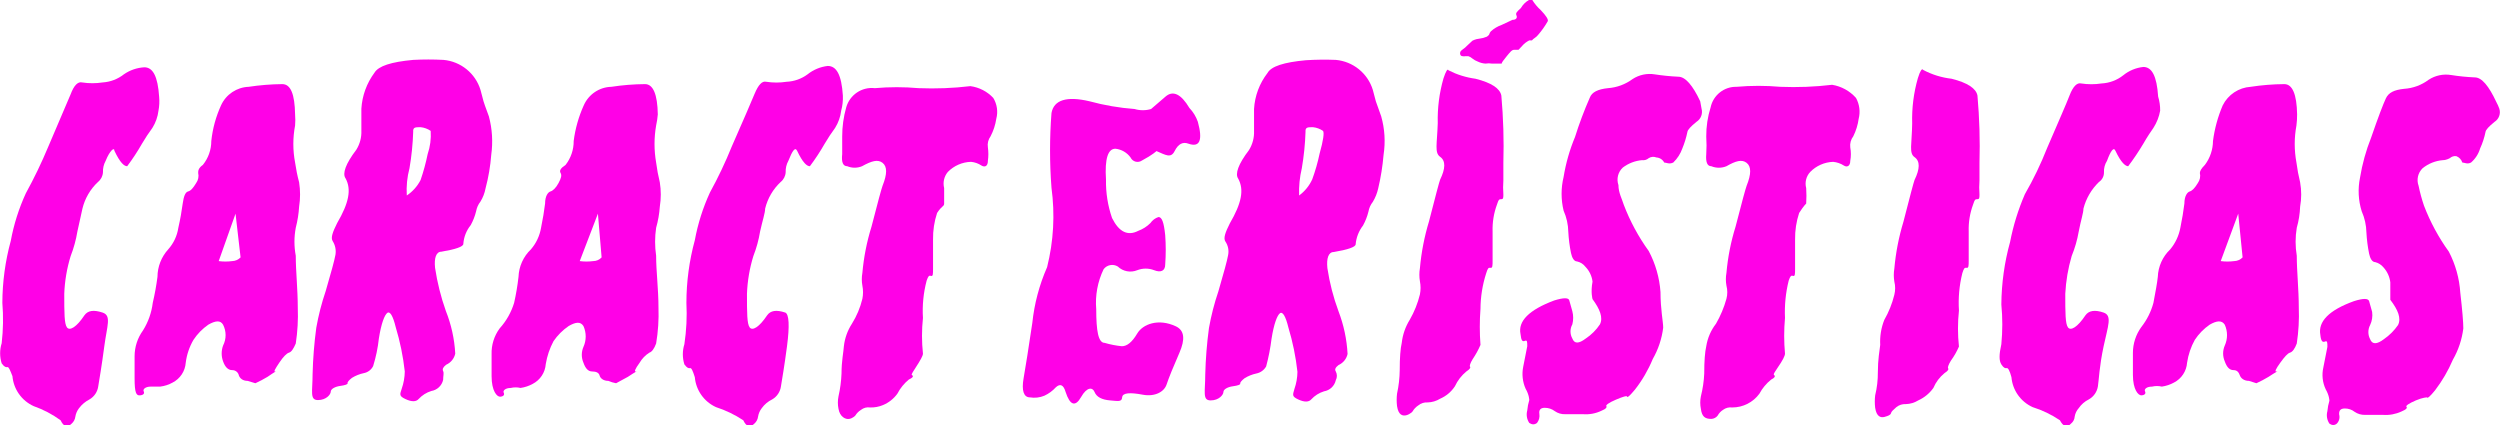
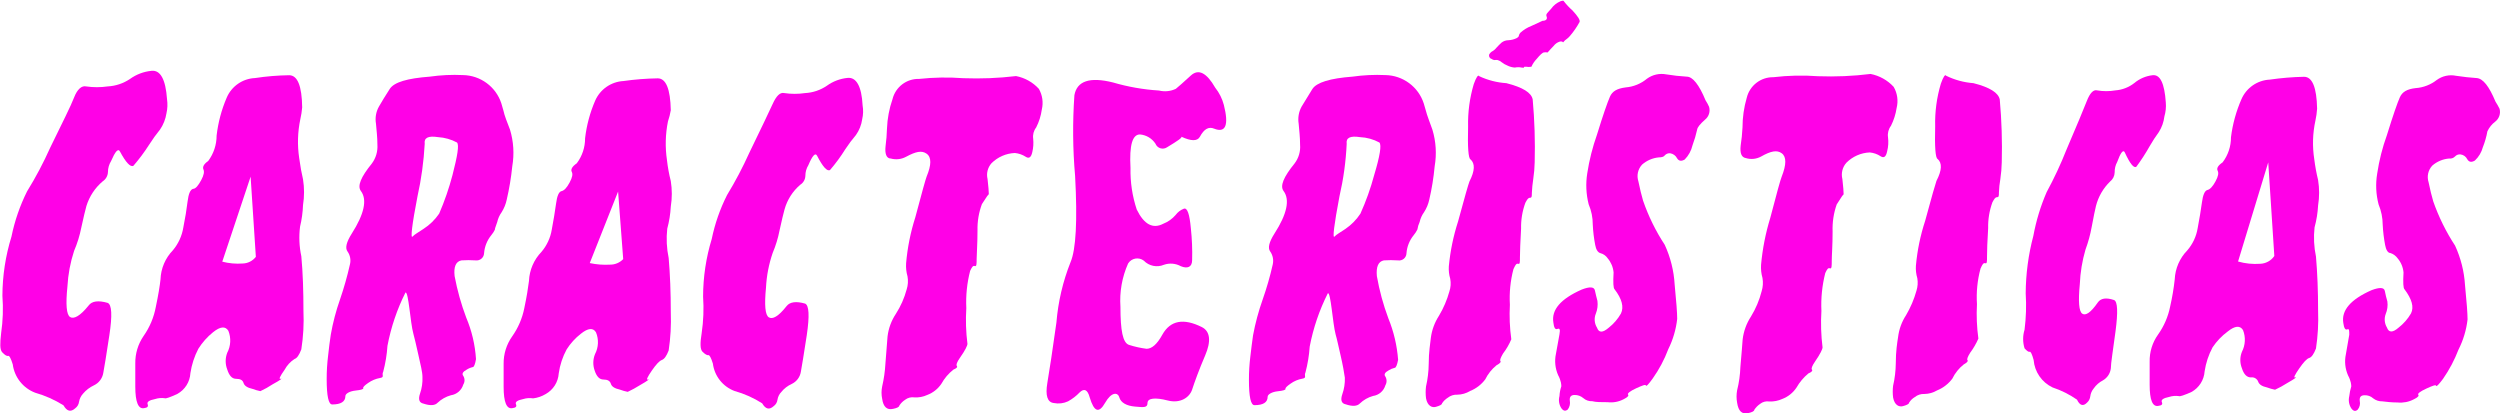
- <svg xmlns="http://www.w3.org/2000/svg" viewBox="0 0 74.3 12.63">
+ <svg xmlns="http://www.w3.org/2000/svg" viewBox="0 0 176.47 29.15">
  <defs>
    <style>.cls-1{fill:#ff00e7;}</style>
  </defs>
  <g id="Layer_2" data-name="Layer 2">
    <g id="Layer_1-2" data-name="Layer 1">
-       <path class="cls-1" d="M4.71,3.29a1.25,1.25,0,0,1-.18.51,5.47,5.47,0,0,0-.31.47,6.39,6.39,0,0,1-.44.67c-.09,0-.21-.1-.38-.46,0-.12-.14,0-.26.3a.65.65,0,0,0-.08.34.4.4,0,0,1-.15.29,1.6,1.6,0,0,0-.46.79l-.15.68a3.61,3.61,0,0,1-.2.73,4.36,4.36,0,0,0-.19,1.12c0,.57,0,.89.08,1s.28,0,.52-.36c.1-.14.27-.17.54-.08s.13.39.05,1-.15,1-.18,1.19a.53.53,0,0,1-.26.39.91.91,0,0,0-.31.26.55.55,0,0,0-.11.25.33.33,0,0,1-.11.21c-.13.13-.24.09-.33-.1A3.11,3.11,0,0,0,1,12.07a1.08,1.08,0,0,1-.63-.89C.3,11,.26,10.9.22,10.91s-.09,0-.17-.11a1,1,0,0,1,0-.6A6.15,6.15,0,0,0,.07,9,7.09,7.09,0,0,1,.32,7.16,6,6,0,0,1,.77,5.74a14.2,14.2,0,0,0,.66-1.37L2.1,2.8c.1-.27.22-.38.34-.35a2,2,0,0,0,.61,0,1.13,1.13,0,0,0,.63-.24A1.18,1.18,0,0,1,4.29,2c.25,0,.4.26.44.88A1.47,1.47,0,0,1,4.71,3.29Z" />
-       <path class="cls-1" d="M8.77,3.73a2.94,2.94,0,0,0,0,1.1,5.06,5.06,0,0,0,.12.59,2.34,2.34,0,0,1,0,.72,3.33,3.33,0,0,1-.1.63,2.23,2.23,0,0,0,0,.83c0,.46.06,1,.06,1.54a5.61,5.61,0,0,1-.06,1.07c-.07.16-.13.25-.2.27s-.17.12-.29.3-.18.28-.12.26,0,0-.23.16a3.53,3.53,0,0,1-.36.19l-.23-.07c-.15,0-.23-.08-.26-.16A.2.2,0,0,0,6.9,11c-.12,0-.21-.09-.27-.26a.68.68,0,0,1,0-.47.68.68,0,0,0,0-.62c-.08-.14-.23-.12-.44,0a1.66,1.66,0,0,0-.44.45,1.79,1.79,0,0,0-.23.68.72.72,0,0,1-.39.59,1,1,0,0,1-.37.12s-.12,0-.28,0-.24.08-.21.14,0,.11-.11.12S4,11.68,4,11.24c0-.16,0-.37,0-.65a1.31,1.31,0,0,1,.25-.77A2,2,0,0,0,4.54,9a7.74,7.74,0,0,0,.14-.77A1.23,1.23,0,0,1,5,7.41a1.23,1.23,0,0,0,.3-.64c.06-.26.1-.5.13-.72s.08-.34.16-.36.15-.1.24-.25a.37.37,0,0,0,.06-.3c0-.06,0-.14.14-.24a1.13,1.13,0,0,0,.25-.71,3.4,3.4,0,0,1,.29-1.06.94.94,0,0,1,.82-.55,7.14,7.14,0,0,1,1-.08c.25,0,.37.3.38.9A2,2,0,0,1,8.77,3.73ZM7,6.35,6.5,7.76a1.53,1.53,0,0,0,.4,0,.36.36,0,0,0,.25-.11Z" />
-       <path class="cls-1" d="M13.18,1.78a1.27,1.27,0,0,1,1.1.89l.09.34s.06.19.16.45A2.88,2.88,0,0,1,14.6,4.6a5.53,5.53,0,0,1-.17,1,1.15,1.15,0,0,1-.15.39.65.65,0,0,0-.13.29,1.69,1.69,0,0,1-.16.41,1,1,0,0,0-.22.56c0,.08-.23.16-.65.23-.16,0-.22.19-.19.48a6.94,6.94,0,0,0,.32,1.28,4,4,0,0,1,.28,1.27.47.47,0,0,1-.27.33c-.09.07-.12.13-.09.19s0,.14,0,.26a.43.43,0,0,1-.35.33.86.86,0,0,0-.38.24c-.07.08-.2.09-.39,0s-.17-.13-.11-.31a1.61,1.61,0,0,0,.09-.51,7.36,7.36,0,0,0-.27-1.32c-.08-.33-.17-.48-.25-.42s-.18.31-.25.76a4.31,4.31,0,0,1-.17.82.39.39,0,0,1-.28.21,1.11,1.11,0,0,0-.35.14c-.09.07-.14.13-.13.16s-.07.06-.22.08-.28.09-.28.17-.13.25-.38.25-.16-.25-.16-.77a12.75,12.75,0,0,1,.11-1.38,7.39,7.39,0,0,1,.28-1.09c.16-.55.26-.91.29-1.08a.58.58,0,0,0-.08-.4c-.07-.1,0-.28.13-.54.35-.6.43-1,.25-1.33-.1-.14,0-.43.32-.85a1,1,0,0,0,.15-.57c0-.24,0-.45,0-.65a2,2,0,0,1,.39-1.07c.12-.2.5-.32,1.15-.38A8.54,8.54,0,0,1,13.18,1.78ZM12.8,3.89a.64.64,0,0,0-.3-.11c-.16,0-.23,0-.22.14A7.89,7.89,0,0,1,12.17,5a2.53,2.53,0,0,0-.08.81,1.23,1.23,0,0,0,.41-.46,6.13,6.13,0,0,0,.21-.77A1.77,1.77,0,0,0,12.8,3.89Z" />
-       <path class="cls-1" d="M19.5,3.73a3.21,3.21,0,0,0,0,1.1,5.27,5.27,0,0,0,.11.59,2.28,2.28,0,0,1,0,.72,3.06,3.06,0,0,1-.11.63,2.85,2.85,0,0,0,0,.83c0,.46.07,1,.07,1.54a5.3,5.3,0,0,1-.07,1.07c-.06.16-.13.25-.2.27a.88.88,0,0,0-.29.3c-.14.19-.17.28-.11.26s0,0-.24.16l-.35.19a1.05,1.05,0,0,1-.23-.07c-.15,0-.24-.08-.26-.16s-.1-.12-.22-.12-.2-.09-.26-.26a.59.59,0,0,1,0-.47.75.75,0,0,0,0-.62c-.09-.14-.23-.12-.44,0a1.72,1.72,0,0,0-.45.45,2.22,2.22,0,0,0-.23.68.72.72,0,0,1-.39.59,1.07,1.07,0,0,1-.36.12.62.62,0,0,0-.29,0c-.16,0-.24.08-.21.14s0,.11-.1.12-.26-.17-.26-.61v-.65a1.23,1.23,0,0,1,.24-.77A2,2,0,0,0,15.28,9a7.23,7.23,0,0,0,.13-.77,1.19,1.19,0,0,1,.37-.82,1.32,1.32,0,0,0,.3-.64q.08-.39.12-.72c0-.23.09-.34.16-.36s.16-.1.24-.25.1-.23.06-.3,0-.14.15-.24a1.14,1.14,0,0,0,.24-.71,3.7,3.7,0,0,1,.3-1.06.92.92,0,0,1,.82-.55,6.93,6.93,0,0,1,1-.08c.24,0,.37.3.38.9A2.4,2.4,0,0,1,19.5,3.73ZM17.77,6.35l-.54,1.41a1.55,1.55,0,0,0,.4,0,.34.34,0,0,0,.25-.11Z" />
-       <path class="cls-1" d="M25,3.29a1.25,1.25,0,0,1-.18.51,5.47,5.47,0,0,0-.31.47,6.39,6.39,0,0,1-.44.67c-.09,0-.21-.1-.38-.46-.06-.12-.14,0-.26.3a.65.65,0,0,0-.08.34.4.4,0,0,1-.15.29,1.6,1.6,0,0,0-.46.79c0,.13-.08.36-.15.68a3.61,3.61,0,0,1-.2.73,4.36,4.36,0,0,0-.19,1.12c0,.57,0,.89.08,1s.28,0,.52-.36c.1-.14.27-.17.54-.08.11.05.13.39.05,1s-.15,1-.18,1.19a.53.53,0,0,1-.26.39.82.82,0,0,0-.31.26.55.55,0,0,0-.11.25.33.33,0,0,1-.11.21c-.13.13-.24.09-.33-.1a3.33,3.33,0,0,0-.81-.39,1.08,1.08,0,0,1-.63-.89c-.06-.19-.1-.28-.14-.27s-.09,0-.17-.11a1,1,0,0,1,0-.6A6.15,6.15,0,0,0,20.4,9a7.09,7.09,0,0,1,.25-1.86,6,6,0,0,1,.45-1.42,12.83,12.83,0,0,0,.65-1.37c.35-.79.57-1.31.68-1.57s.22-.38.34-.35a2,2,0,0,0,.61,0A1.13,1.13,0,0,0,24,2.21a1.18,1.18,0,0,1,.6-.25c.26,0,.41.26.45.88A1.47,1.47,0,0,1,25,3.29Z" />
-       <path class="cls-1" d="M29.52,2.91a.8.8,0,0,1,.09.62,1.65,1.65,0,0,1-.17.52.44.44,0,0,0-.08.33,1.43,1.43,0,0,1,0,.4c0,.16-.09.2-.19.14a.68.68,0,0,0-.31-.11,1,1,0,0,0-.69.3.54.54,0,0,0-.11.48c0,.22,0,.37,0,.46s-.07.06-.21.28a2.4,2.4,0,0,0-.12.79c0,.42,0,.7,0,.86s0,.24-.06.22-.08,0-.13.14a3.51,3.51,0,0,0-.11,1.11,5,5,0,0,0,0,1.06c0,.06-.07.19-.22.42s-.12.2-.09.23,0,.07-.11.12a1.35,1.35,0,0,0-.34.42,1,1,0,0,1-.43.34.92.92,0,0,1-.38.07.35.35,0,0,0-.27.07.52.52,0,0,0-.17.17s-.07.08-.18.1-.28-.06-.32-.3a.94.94,0,0,1,0-.37,3.72,3.72,0,0,0,.09-.68c0-.37.06-.64.07-.81a1.55,1.55,0,0,1,.24-.67,2.5,2.5,0,0,0,.31-.74,1,1,0,0,0,0-.39,1.06,1.06,0,0,1,0-.38,6.55,6.55,0,0,1,.27-1.37c.19-.74.3-1.14.33-1.22.14-.35.14-.57,0-.68s-.32-.06-.61.1a.57.57,0,0,1-.44,0q-.19,0-.15-.36c0-.22,0-.4,0-.52a3.15,3.15,0,0,1,.12-.87A.79.79,0,0,1,26,2.62a7.4,7.4,0,0,1,1.3,0,9.68,9.68,0,0,0,1.54-.06A1.14,1.14,0,0,1,29.52,2.91Z" />
-       <path class="cls-1" d="M35.6,3.62c.15.55.06.77-.28.65-.16-.06-.3,0-.41.22s-.26.12-.54,0c0,0-.11.11-.43.28a.23.23,0,0,1-.34-.09.64.64,0,0,0-.45-.26c-.22,0-.32.29-.28.92a3.31,3.31,0,0,0,.18,1.14c.21.42.47.54.78.38a1,1,0,0,0,.36-.23.47.47,0,0,1,.24-.18c.1,0,.16.15.2.54a6,6,0,0,1,0,.87c0,.19-.13.25-.33.17a.69.69,0,0,0-.5,0,.54.54,0,0,1-.58-.11A.32.32,0,0,0,32.8,8a2.29,2.29,0,0,0-.22,1.19c0,.64.06,1,.25,1a2.85,2.85,0,0,0,.51.1c.15,0,.3-.11.46-.38s.62-.46,1.15-.21c.25.12.28.38.1.79s-.31.73-.38.94-.34.37-.71.3-.6-.06-.61.08-.12.11-.36.09-.4-.1-.46-.25-.23-.15-.4.15-.33.25-.46-.15c-.06-.21-.16-.26-.29-.14a1.07,1.07,0,0,1-.34.25.78.78,0,0,1-.43.05c-.19,0-.25-.21-.19-.56s.15-.9.26-1.65a5.57,5.57,0,0,1,.44-1.66,6.25,6.25,0,0,0,.13-2.36,14.53,14.53,0,0,1,0-2.22c.07-.39.45-.51,1.13-.35a7.11,7.11,0,0,0,1.34.23.86.86,0,0,0,.49,0l.43-.37c.22-.19.46-.08.71.34A1.14,1.14,0,0,1,35.6,3.62Z" />
-       <path class="cls-1" d="M39.7,1.78a1.27,1.27,0,0,1,1.1.89l.09.34s.07.19.16.45a2.7,2.7,0,0,1,.07,1.14,6.85,6.85,0,0,1-.16,1A1.32,1.32,0,0,1,40.8,6a.65.65,0,0,0-.13.29,1.69,1.69,0,0,1-.16.41,1.07,1.07,0,0,0-.22.56c0,.08-.23.16-.65.23-.16,0-.22.19-.19.48a6.48,6.48,0,0,0,.33,1.28,4.16,4.16,0,0,1,.27,1.27.47.47,0,0,1-.27.33c-.09.07-.12.13-.08.19a.28.28,0,0,1,0,.26.43.43,0,0,1-.35.33.86.86,0,0,0-.38.24c-.07.08-.2.09-.39,0s-.16-.13-.11-.31a1.61,1.61,0,0,0,.09-.51,7.36,7.36,0,0,0-.27-1.32c-.08-.33-.17-.48-.25-.42s-.18.31-.25.76a5.93,5.93,0,0,1-.16.82.43.43,0,0,1-.29.21,1.11,1.11,0,0,0-.35.14c-.09.07-.14.13-.13.16s-.07.06-.22.08-.28.09-.28.17-.13.25-.38.25-.16-.25-.16-.77a12.75,12.75,0,0,1,.11-1.38,7.39,7.39,0,0,1,.28-1.09c.16-.55.26-.91.29-1.08a.53.53,0,0,0-.08-.4c-.07-.1,0-.28.13-.54.35-.6.43-1,.25-1.33-.1-.14,0-.43.32-.85a1,1,0,0,0,.15-.57c0-.24,0-.45,0-.65a1.93,1.93,0,0,1,.4-1.07c.11-.2.49-.32,1.14-.38A8.54,8.54,0,0,1,39.7,1.78Zm-.38,2.11a.64.64,0,0,0-.3-.11c-.16,0-.23,0-.22.14A7.89,7.89,0,0,1,38.69,5a3,3,0,0,0-.08.81A1.23,1.23,0,0,0,39,5.33a5.61,5.61,0,0,0,.22-.77C39.33,4.17,39.36,3.94,39.32,3.89Z" />
-       <path class="cls-1" d="M43.85,2.34c.48.12.73.29.77.5a17,17,0,0,1,.06,2c0,.15,0,.32,0,.52a2.82,2.82,0,0,0,0,.42c0,.09,0,.14-.06.14s-.08,0-.13.16a2.11,2.11,0,0,0-.13.8c0,.42,0,.71,0,.86s0,.23-.06.22-.08,0-.13.16A3.51,3.51,0,0,0,44,9.18a7,7,0,0,0,0,1.07,2.45,2.45,0,0,1-.23.42c-.08.13-.1.21-.08.23s0,.07-.11.14a1.25,1.25,0,0,0-.34.44,1,1,0,0,1-.44.37.74.74,0,0,1-.37.11.39.39,0,0,0-.28.09.52.52,0,0,0-.17.18s-.07.08-.18.11-.24,0-.28-.27a1.54,1.54,0,0,1,0-.37A3.48,3.48,0,0,0,41.6,11q0-.55.06-.81a1.65,1.65,0,0,1,.24-.69,2.89,2.89,0,0,0,.3-.75,1,1,0,0,0,0-.39,1.17,1.17,0,0,1,0-.39,6.88,6.88,0,0,1,.27-1.39c.19-.74.3-1.16.33-1.24.16-.33.17-.56,0-.68s-.09-.37-.07-1a4.42,4.42,0,0,1,.17-1.33q.11-.33.15-.24A2.49,2.49,0,0,0,43.85,2.34Z" />
-       <path class="cls-1" d="M50.57,3.23a.35.35,0,0,1-.15.39q-.26.21-.27.3a2.76,2.76,0,0,1-.15.49,1.08,1.08,0,0,1-.27.42c-.12.06-.21,0-.27,0a.28.28,0,0,0-.23-.15A.25.25,0,0,0,49,4.7a.25.25,0,0,1-.2.06,1.1,1.1,0,0,0-.57.22.49.49,0,0,0-.13.52c0,.23.11.42.16.59A6,6,0,0,0,49,7.46a3.06,3.06,0,0,1,.35,1.22c0,.52.08.88.08,1.06a2.49,2.49,0,0,1-.31.93,3.87,3.87,0,0,1-.53.91c-.15.18-.23.25-.23.21s-.13,0-.34.09-.3.16-.28.19,0,.08-.15.14a1.07,1.07,0,0,1-.54.1l-.53,0a.5.5,0,0,1-.31-.09.49.49,0,0,0-.3-.1c-.12,0-.18.06-.16.18a.35.35,0,0,1-.07.27c-.08.06-.15.05-.23,0a.45.45,0,0,1-.06-.37,1.49,1.49,0,0,1,.06-.31s0-.15-.11-.34a1.08,1.08,0,0,1-.07-.65l.12-.61c0-.13,0-.19-.07-.16s-.11,0-.13-.2q-.12-.58,1-1,.42-.13.45,0l.09.32a.78.78,0,0,1,0,.39.43.43,0,0,0,0,.42c.06.16.19.16.4,0a1.5,1.5,0,0,0,.42-.42c.1-.2,0-.45-.22-.75,0,0-.06-.2,0-.52a.76.76,0,0,0-.21-.44.43.43,0,0,0-.25-.16c-.09,0-.15-.11-.18-.25a4.32,4.32,0,0,1-.08-.63,1.63,1.63,0,0,0-.14-.63,2.13,2.13,0,0,1,0-1,5.31,5.31,0,0,1,.34-1.19,11.34,11.34,0,0,1,.44-1.17c.06-.16.24-.25.54-.28a1.4,1.4,0,0,0,.73-.27.93.93,0,0,1,.66-.14,6.62,6.62,0,0,0,.7.07c.21,0,.43.26.65.73Z" />
-       <path class="cls-1" d="M55.16,2.91a.85.85,0,0,1,.08.62,1.69,1.69,0,0,1-.16.52.45.45,0,0,0-.09.33,1.11,1.11,0,0,1,0,.4c0,.16-.1.2-.19.14a.72.72,0,0,0-.32-.11,1,1,0,0,0-.68.3.51.51,0,0,0-.12.48,3.64,3.64,0,0,1,0,.46s-.07.06-.21.28a2.4,2.4,0,0,0-.12.79c0,.42,0,.7,0,.86s0,.24-.06.22-.08,0-.13.14a3.86,3.86,0,0,0-.11,1.11,5.88,5.88,0,0,0,0,1.06c0,.06-.06.19-.22.42s-.11.2-.09.23,0,.07-.1.12a1.35,1.35,0,0,0-.35.42,1,1,0,0,1-.81.41.37.37,0,0,0-.27.07.46.46,0,0,0-.16.17.25.25,0,0,1-.19.1c-.18,0-.28-.06-.31-.3a.93.93,0,0,1,0-.37,3.38,3.38,0,0,0,.1-.68q0-.55.06-.81A1.47,1.47,0,0,1,51,9.62a3.19,3.19,0,0,0,.31-.74.77.77,0,0,0,0-.39,1.06,1.06,0,0,1,0-.38,6.55,6.55,0,0,1,.27-1.37c.19-.74.3-1.14.33-1.22.14-.35.14-.57,0-.68s-.32-.06-.6.1a.59.59,0,0,1-.45,0q-.18,0-.15-.36a4,4,0,0,0,0-.52,2.82,2.82,0,0,1,.13-.87.77.77,0,0,1,.77-.61,7.42,7.42,0,0,1,1.3,0,9.68,9.68,0,0,0,1.54-.06A1.21,1.21,0,0,1,55.16,2.91Z" />
-       <path class="cls-1" d="M58,2.34c.48.12.73.29.77.5a17,17,0,0,1,.06,2c0,.15,0,.32,0,.52a2.82,2.82,0,0,0,0,.42c0,.09,0,.14-.06.14s-.08,0-.13.16a2.11,2.11,0,0,0-.13.8c0,.42,0,.71,0,.86s0,.23-.06.22-.08,0-.13.16a3.64,3.64,0,0,0-.1,1.11,5,5,0,0,0,0,1.07,2.17,2.17,0,0,1-.24.42c-.08.13-.1.21-.08.23s0,.07-.11.14a1.14,1.14,0,0,0-.33.44,1.12,1.12,0,0,1-.45.37.74.74,0,0,1-.37.11.41.41,0,0,0-.28.09c-.09.08-.15.13-.16.18s-.08.08-.19.11-.24,0-.28-.27a1.54,1.54,0,0,1,0-.37,2.82,2.82,0,0,0,.08-.69c0-.37.05-.64.07-.81A1.76,1.76,0,0,1,56,9.51a2.89,2.89,0,0,0,.3-.75.81.81,0,0,0,0-.39,1.17,1.17,0,0,1,0-.39,6.88,6.88,0,0,1,.27-1.39c.19-.74.3-1.16.33-1.24.16-.33.17-.56,0-.68s-.08-.37-.07-1A4.42,4.42,0,0,1,57,2.32c.07-.22.12-.3.16-.24A2.37,2.37,0,0,0,58,2.34Z" />
-       <path class="cls-1" d="M64.2,3.29A1.4,1.4,0,0,1,64,3.8c-.07.1-.18.26-.3.47a7.42,7.42,0,0,1-.45.67c-.08,0-.21-.1-.38-.46-.05-.12-.14,0-.25.3a.58.58,0,0,0-.09.34.34.34,0,0,1-.15.29,1.68,1.68,0,0,0-.46.79c0,.13-.08.36-.14.68a3.5,3.5,0,0,1-.21.73,4.87,4.87,0,0,0-.19,1.12c0,.57,0,.89.08,1s.28,0,.52-.36c.1-.14.28-.17.54-.08s.13.39,0,1-.14,1-.17,1.19a.54.54,0,0,1-.27.39.78.78,0,0,0-.3.26.49.49,0,0,0-.12.25.29.29,0,0,1-.11.21c-.12.13-.23.09-.33-.1a3.11,3.11,0,0,0-.81-.39,1.08,1.08,0,0,1-.63-.89c-.05-.19-.1-.28-.14-.27s-.09,0-.16-.11-.07-.29,0-.6a6.15,6.15,0,0,0,0-1.18,7.18,7.18,0,0,1,.26-1.86,6.84,6.84,0,0,1,.44-1.42,10.36,10.36,0,0,0,.66-1.37c.34-.79.57-1.31.67-1.57s.22-.38.34-.35a2,2,0,0,0,.61,0,1.13,1.13,0,0,0,.64-.24,1.14,1.14,0,0,1,.6-.25c.25,0,.4.26.44.88A1.37,1.37,0,0,1,64.2,3.29Z" />
-       <path class="cls-1" d="M68.25,3.73a3,3,0,0,0,0,1.1,5.27,5.27,0,0,0,.11.59,2.06,2.06,0,0,1,0,.72,2.65,2.65,0,0,1-.1.63,2.5,2.5,0,0,0,0,.83c0,.46.06,1,.06,1.54a5.61,5.61,0,0,1-.06,1.07c-.06.16-.13.25-.2.27s-.16.12-.29.3-.18.28-.11.26,0,0-.24.16a3.53,3.53,0,0,1-.36.19l-.22-.07c-.15,0-.24-.08-.27-.16S66.5,11,66.38,11s-.2-.09-.26-.26a.59.59,0,0,1,0-.47.75.75,0,0,0,0-.62c-.09-.14-.24-.12-.45,0a1.66,1.66,0,0,0-.44.45,2,2,0,0,0-.23.68.72.72,0,0,1-.39.59,1.07,1.07,0,0,1-.36.12.62.62,0,0,0-.29,0c-.17,0-.24.08-.21.14s0,.11-.1.12-.26-.17-.26-.61c0-.16,0-.37,0-.65a1.31,1.31,0,0,1,.25-.77A2,2,0,0,0,64,9c.06-.32.11-.58.13-.77a1.19,1.19,0,0,1,.37-.82,1.41,1.41,0,0,0,.3-.64q.08-.39.12-.72c0-.23.09-.34.16-.36s.15-.1.24-.25a.37.37,0,0,0,.06-.3q0-.09.15-.24a1.2,1.2,0,0,0,.24-.71,4,4,0,0,1,.29-1.06,1,1,0,0,1,.83-.55,6.93,6.93,0,0,1,1-.08c.24,0,.37.3.38.9A2.4,2.4,0,0,1,68.25,3.73ZM66.52,6.35,66,7.76a1.53,1.53,0,0,0,.4,0,.36.36,0,0,0,.25-.11Z" />
-       <path class="cls-1" d="M74.28,3.23a.34.34,0,0,1-.14.39q-.26.21-.27.3a2.25,2.25,0,0,1-.16.49.89.89,0,0,1-.27.42c-.11.06-.2,0-.26,0A.3.3,0,0,0,73,4.64a.24.24,0,0,0-.19.06s-.1.06-.21.06A1.1,1.1,0,0,0,72,5a.49.49,0,0,0-.12.52,4.9,4.9,0,0,0,.16.59,6,6,0,0,0,.74,1.37,3.07,3.07,0,0,1,.34,1.22c.06.52.09.88.09,1.06a2.49,2.49,0,0,1-.31.93,4.26,4.26,0,0,1-.53.91q-.22.27-.24.21s-.12,0-.33.09-.31.16-.28.19,0,.08-.15.14a1.11,1.11,0,0,1-.55.1l-.53,0a.52.52,0,0,1-.31-.09.46.46,0,0,0-.29-.1c-.13,0-.18.06-.17.18a.28.28,0,0,1-.07.27c-.07.06-.15.05-.22,0a.45.45,0,0,1-.06-.37,1.49,1.49,0,0,1,.06-.31s0-.15-.11-.34a1,1,0,0,1-.07-.65l.12-.61c0-.13,0-.19-.07-.16s-.12,0-.14-.2c-.07-.39.25-.73,1-1q.41-.13.45,0l.09.32a.69.69,0,0,1-.06.39.45.45,0,0,0,0,.42c.06.16.2.16.41,0a1.65,1.65,0,0,0,.42-.42c.1-.2,0-.45-.23-.75,0,0,0-.2,0-.52a.8.8,0,0,0-.2-.44.47.47,0,0,0-.25-.16c-.09,0-.15-.11-.18-.25a4.32,4.32,0,0,1-.08-.63,1.63,1.63,0,0,0-.14-.63,2,2,0,0,1-.05-1,5.68,5.68,0,0,1,.33-1.19c.21-.61.36-1,.44-1.17s.25-.25.54-.28a1.36,1.36,0,0,0,.73-.27.94.94,0,0,1,.67-.14,6.14,6.14,0,0,0,.7.07c.21,0,.42.26.64.73A1.42,1.42,0,0,1,74.28,3.23Z" />
-       <path class="cls-1" d="M45.79.3q.24.25.21.33a2.51,2.51,0,0,1-.29.41.45.45,0,0,1-.1.09.3.3,0,0,0-.08.07,0,0,0,0,1,0,0h-.08s-.1.05-.17.12l-.15.16s-.05,0-.06,0,0,0-.07,0-.12.07-.22.19-.15.19-.15.22l-.16,0s-.07,0-.07,0,0,0-.06,0a.56.56,0,0,0-.19,0,.6.6,0,0,1-.23-.06.57.57,0,0,1-.16-.09.35.35,0,0,0-.12-.07c-.05,0-.07,0-.09,0a.18.18,0,0,1-.08,0c-.07,0-.09-.07-.07-.13a.23.23,0,0,1,.07-.07.79.79,0,0,0,.14-.12l.15-.14s.09-.05.2-.06a.83.83,0,0,0,.23-.06s.07-.05.07-.07a.21.21,0,0,1,.05-.09.94.94,0,0,1,.32-.19l.32-.15c.11,0,.15-.06.12-.13s0-.1.13-.22A.65.65,0,0,1,45.44,0c.06,0,.09,0,.1,0A1.4,1.4,0,0,0,45.79.3Z" />
+       <path class="cls-1" d="M11.75,8a2.8,2.8,0,0,1-.45,1.14,11.14,11.14,0,0,0-.77,1.07,12.93,12.93,0,0,1-1.11,1.49c-.21.12-.53-.22-.95-1-.13-.26-.34,0-.63.67a1.49,1.49,0,0,0-.22.77.82.82,0,0,1-.37.66A3.71,3.71,0,0,0,6.1,14.54c-.08.28-.2.79-.36,1.52a8.18,8.18,0,0,1-.51,1.65,9.79,9.79,0,0,0-.47,2.51c-.13,1.27-.07,2,.19,2.16s.7-.06,1.31-.82c.23-.31.68-.37,1.34-.18q.44.18.12,2.28c-.21,1.4-.36,2.29-.43,2.67a1.18,1.18,0,0,1-.66.87,2.25,2.25,0,0,0-.77.59,1.12,1.12,0,0,0-.28.57.67.67,0,0,1-.27.46c-.32.29-.59.21-.83-.21a7.82,7.82,0,0,0-2-.89,2.49,2.49,0,0,1-1.58-2c-.13-.42-.24-.63-.33-.6s-.23-.06-.41-.25S0,24.23.08,23.52a12.07,12.07,0,0,0,.09-2.64A14.3,14.3,0,0,1,.81,16.7a13,13,0,0,1,1.1-3.19,26.24,26.24,0,0,0,1.64-3.1C4.41,8.65,5,7.48,5.23,6.88s.55-.85.85-.78a5.32,5.32,0,0,0,1.52,0,3.1,3.1,0,0,0,1.58-.53A3.11,3.11,0,0,1,10.69,5c.63-.07,1,.59,1.1,2A2.71,2.71,0,0,1,11.75,8Z" />
+       <path class="cls-1" d="M21.2,8.41a7.76,7.76,0,0,0-.08,2.75c.08.59.17,1.08.27,1.5a5.75,5.75,0,0,1,0,1.81A7.73,7.73,0,0,1,21.18,16a6.21,6.21,0,0,0,.09,2.09c.11,1.17.15,2.46.15,3.86a13.65,13.65,0,0,1-.15,2.71c-.15.4-.31.63-.48.68a2.07,2.07,0,0,0-.7.76c-.34.48-.43.69-.28.64s0,.08-.57.39a6.4,6.4,0,0,1-.86.48,3.65,3.65,0,0,1-.56-.16q-.54-.12-.63-.42c-.06-.2-.23-.29-.52-.29s-.49-.22-.63-.66a1.64,1.64,0,0,1,0-1.18,1.85,1.85,0,0,0,.08-1.55c-.21-.34-.57-.31-1.08.1A4.72,4.72,0,0,0,14,24.62a5.47,5.47,0,0,0-.56,1.72,1.78,1.78,0,0,1-.93,1.47c-.52.24-.81.34-.88.3a1.54,1.54,0,0,0-.69.06c-.41.08-.58.2-.52.36s0,.25-.25.28c-.41.08-.62-.43-.62-1.52,0-.4,0-.94,0-1.63a3.33,3.33,0,0,1,.59-1.95A5.23,5.23,0,0,0,11,21.66c.17-.81.28-1.46.33-1.94a3.11,3.11,0,0,1,.88-2.06,3.34,3.34,0,0,0,.73-1.6q.2-1,.3-1.83t.39-.9c.18,0,.37-.24.57-.61s.23-.6.16-.76,0-.36.34-.6a3,3,0,0,0,.59-1.79A9.55,9.55,0,0,1,16,6.9a2.28,2.28,0,0,1,2-1.39,17.67,17.67,0,0,1,2.41-.2c.59,0,.9.75.92,2.27A5.7,5.7,0,0,1,21.2,8.41Zm-3.51,4.06-2,6a4.43,4.43,0,0,0,1.44.13,1.21,1.21,0,0,0,.93-.47Z" />
+       <path class="cls-1" d="M47.15,8.57a7.91,7.91,0,0,0-.07,2.73,10.74,10.74,0,0,0,.27,1.48,5.69,5.69,0,0,1,0,1.8,7.47,7.47,0,0,1-.25,1.56,6.54,6.54,0,0,0,.1,2.07q.15,1.74.15,3.84a14.48,14.48,0,0,1-.15,2.69c-.15.39-.31.61-.48.67s-.4.3-.71.75-.42.69-.27.63,0,.08-.57.4a7.93,7.93,0,0,1-.86.47,3.65,3.65,0,0,1-.56-.16c-.36-.08-.57-.21-.63-.41s-.23-.3-.52-.3-.49-.22-.63-.65A1.62,1.62,0,0,1,42,25a1.82,1.82,0,0,0,.07-1.54c-.2-.34-.56-.31-1.07.1A4.36,4.36,0,0,0,40,24.66a5,5,0,0,0-.56,1.7,1.8,1.8,0,0,1-.93,1.46,2.19,2.19,0,0,1-.88.3,1.51,1.51,0,0,0-.7.05c-.4.08-.58.2-.51.36s0,.25-.25.28c-.41.08-.62-.42-.62-1.51,0-.39,0-.93,0-1.62a3.28,3.28,0,0,1,.6-1.93,5.18,5.18,0,0,0,.86-2c.17-.8.27-1.44.33-1.92a3.14,3.14,0,0,1,.88-2.05,3.23,3.23,0,0,0,.73-1.58c.12-.66.23-1.27.3-1.82s.2-.85.39-.89.37-.24.57-.61.23-.6.15-.75,0-.36.35-.6a2.9,2.9,0,0,0,.59-1.77,9.41,9.41,0,0,1,.71-2.65,2.32,2.32,0,0,1,2-1.39,19.4,19.4,0,0,1,2.42-.19c.58,0,.89.75.92,2.25A5,5,0,0,1,47.15,8.57Zm-3.52,4.95-2,5.05a5.3,5.3,0,0,0,1.44.11,1.26,1.26,0,0,0,.92-.39Z" />
+       <path class="cls-1" d="M60.86,8.42a2.53,2.53,0,0,1-.44,1.11,10.06,10.06,0,0,0-.75,1A11.6,11.6,0,0,1,58.59,12c-.2.12-.51-.22-.91-1-.13-.26-.34,0-.62.66a1.42,1.42,0,0,0-.21.74.77.77,0,0,1-.36.64,3.52,3.52,0,0,0-1.11,1.74c-.08.27-.19.76-.35,1.47a8.06,8.06,0,0,1-.49,1.61,8.93,8.93,0,0,0-.47,2.44c-.12,1.24-.06,1.94.2,2.1s.67-.05,1.26-.8c.23-.29.67-.35,1.3-.17q.42.18.12,2.22c-.21,1.36-.35,2.23-.42,2.6a1.15,1.15,0,0,1-.64.85,2,2,0,0,0-.74.57,1,1,0,0,0-.27.55.65.65,0,0,1-.27.45c-.31.28-.57.21-.81-.2a7.21,7.21,0,0,0-1.95-.87,2.39,2.39,0,0,1-1.53-1.94c-.13-.42-.24-.61-.32-.59s-.23-.06-.41-.24-.17-.63-.06-1.32a12,12,0,0,0,.1-2.57,14,14,0,0,1,.61-4.07,12.45,12.45,0,0,1,1.08-3.1,27.55,27.55,0,0,0,1.58-3c.83-1.71,1.38-2.86,1.64-3.43s.52-.84.82-.77a5,5,0,0,0,1.47,0,3,3,0,0,0,1.54-.52,3,3,0,0,1,1.45-.55c.62-.07,1,.58,1.07,1.94A2.47,2.47,0,0,1,60.86,8.42Z" />
+       <path class="cls-1" d="M73.33,6.27a2,2,0,0,1,.21,1.46A4,4,0,0,1,73.14,9a1.05,1.05,0,0,0-.21.79,2.83,2.83,0,0,1-.06.94c-.08.37-.23.49-.46.34a1.73,1.73,0,0,0-.77-.27,2.48,2.48,0,0,0-1.65.72,1.24,1.24,0,0,0-.28,1.12c.06.53.09.89.09,1.09,0-.07-.16.16-.49.68A5,5,0,0,0,69,16.26c0,1-.06,1.65-.06,2s0,.57-.13.52-.2.07-.33.34a8.88,8.88,0,0,0-.27,2.63,13.32,13.32,0,0,0,.08,2.52c0,.12-.15.45-.54,1-.2.29-.27.48-.21.56s0,.16-.24.26a3.33,3.33,0,0,0-.85,1,2.08,2.08,0,0,1-1,.79,1.87,1.87,0,0,1-.91.17.86.86,0,0,0-.65.17,1.37,1.37,0,0,0-.41.41c0,.1-.18.18-.44.23-.43.1-.69-.14-.77-.71a2.15,2.15,0,0,1,0-.87,9.43,9.43,0,0,0,.23-1.61q.11-1.32.15-1.92a3.67,3.67,0,0,1,.59-1.6A6.16,6.16,0,0,0,64,20.43a1.92,1.92,0,0,0,.06-.92,2.7,2.7,0,0,1-.1-.92,14.83,14.83,0,0,1,.65-3.25c.46-1.74.73-2.7.8-2.88.34-.82.35-1.36,0-1.61s-.77-.15-1.46.22a1.45,1.45,0,0,1-1.07.12c-.31,0-.43-.34-.37-.87a12,12,0,0,0,.1-1.24A7.18,7.18,0,0,1,63,7a1.88,1.88,0,0,1,1.88-1.43A17.21,17.21,0,0,1,68,5.52a23.93,23.93,0,0,0,3.72-.15A2.93,2.93,0,0,1,73.33,6.27Z" />
+       <path class="cls-1" d="M86.39,7.41c.36,1.42.13,2-.69,1.67q-.57-.24-1,.57c-.18.33-.62.32-1.31,0,.08.06-.27.3-1,.74a.55.55,0,0,1-.83-.25,1.46,1.46,0,0,0-1.09-.65c-.53,0-.76.73-.67,2.37a8.71,8.71,0,0,0,.44,2.93c.52,1.06,1.14,1.39,1.88,1a2.19,2.19,0,0,0,.86-.61,1.32,1.32,0,0,1,.59-.45c.24-.08.4.38.49,1.39a16.37,16.37,0,0,1,.09,2.24c0,.49-.32.63-.8.43a1.47,1.47,0,0,0-1.19-.1,1.28,1.28,0,0,1-1.42-.29.76.76,0,0,0-1.11.2,6.44,6.44,0,0,0-.54,3.06c0,1.66.16,2.56.62,2.69a7,7,0,0,0,1.22.27c.36,0,.73-.29,1.12-1,.56-1,1.49-1.18,2.79-.53.59.3.66,1,.23,2s-.74,1.86-.92,2.41-.83,1-1.72.77S81,28.1,81,28.45s-.29.3-.88.25-1-.27-1.11-.65-.56-.39-1,.38-.78.65-1.09-.38c-.15-.55-.39-.66-.71-.35a3.39,3.39,0,0,1-.82.63,1.63,1.63,0,0,1-1,.12c-.46-.05-.61-.53-.46-1.42s.37-2.32.64-4.26a14.81,14.81,0,0,1,1-4.27c.38-.89.49-2.92.32-6.07a36.22,36.22,0,0,1-.05-5.71c.18-1,1.08-1.31,2.72-.9a14.84,14.84,0,0,0,3.25.57A1.78,1.78,0,0,0,83,6.27c.17-.13.52-.45,1.06-.94s1.11-.2,1.72.86A3.3,3.3,0,0,1,86.39,7.41Z" />
+       <path class="cls-1" d="M97.79,5.3a2.9,2.9,0,0,1,2.71,2c.13.44.2.7.23.79s.15.44.38,1.06a5.64,5.64,0,0,1,.16,2.59,17.28,17.28,0,0,1-.38,2.35,2.64,2.64,0,0,1-.37.89,1.87,1.87,0,0,0-.31.69,2,2,0,0,0-.16.53,2,2,0,0,1-.26.4,2.29,2.29,0,0,0-.51,1.28.52.52,0,0,1-.6.5,7.18,7.18,0,0,0-1,0c-.39.08-.55.45-.49,1.11A16.77,16.77,0,0,0,98,22.47a9.64,9.64,0,0,1,.69,2.93c-.07.36-.15.55-.23.56a1.48,1.48,0,0,0-.45.19c-.26.14-.33.29-.22.43a.61.61,0,0,1,0,.62,1.06,1.06,0,0,1-.87.75,2.2,2.2,0,0,0-.93.53c-.19.2-.53.22-1,.06-.3-.06-.38-.3-.24-.71a3.15,3.15,0,0,0,.18-1.17c-.05-.36-.14-.88-.3-1.57s-.26-1.18-.35-1.48c-.21-.78-.34-3-.55-2.91a14.37,14.37,0,0,0-1.28,3.76,9.57,9.57,0,0,1-.3,1.83c-.12.24.12.38-.22.44a2,2,0,0,0-.83.35c-.26.18-.38.3-.36.37s-.16.13-.55.17-.71.21-.71.39c0,.39-.31.59-.93.59-.26,0-.39-.59-.39-1.79a13.28,13.28,0,0,1,.1-1.65c.06-.55.13-1.05.19-1.49a16.8,16.8,0,0,1,.68-2.53,21.84,21.84,0,0,0,.71-2.47,1.15,1.15,0,0,0-.18-.92q-.27-.36.3-1.26c.89-1.38,1.1-2.39.65-3-.28-.36,0-1,.77-1.95a1.92,1.92,0,0,0,.39-1.33c0-.53-.06-1-.1-1.48a1.88,1.88,0,0,1,.21-1.21l.76-1.24c.3-.46,1.24-.75,2.83-.87A12.38,12.38,0,0,1,97.79,5.3Zm-.42,4.76A3.16,3.16,0,0,0,96,9.68c-.7-.11-1,.05-.94.47a20.64,20.64,0,0,1-.51,3.71c-.38,2-.5,3-.35,2.84s.37-.27.77-.54a3.9,3.9,0,0,0,1.06-1.08A17.87,17.87,0,0,0,97,12.36C97.41,11,97.53,10.24,97.37,10.06Z" />
+       <path class="cls-1" d="M106.33,5.87c1.15.29,1.77.67,1.86,1.15a38.15,38.15,0,0,1,.14,4.44,8.94,8.94,0,0,1-.1,1.17,9.09,9.09,0,0,0-.1,1c0,.22,0,.33-.13.33s-.2.12-.33.36a5,5,0,0,0-.3,1.82c-.05.95-.08,1.6-.08,2s0,.52-.13.48-.2.1-.33.38a8.08,8.08,0,0,0-.25,2.51,12.75,12.75,0,0,0,.1,2.44,4.52,4.52,0,0,1-.58,1c-.17.29-.24.47-.19.53s0,.16-.27.3a3,3,0,0,0-.8,1,2.48,2.48,0,0,1-1.07.82,1.78,1.78,0,0,1-.9.26,1,1,0,0,0-.68.22,1.31,1.31,0,0,0-.4.39c0,.1-.19.18-.44.25s-.59-.05-.69-.61a3.37,3.37,0,0,1,0-.83,7.51,7.51,0,0,0,.19-1.59c0-.84.11-1.45.15-1.84a3.76,3.76,0,0,1,.58-1.57,7,7,0,0,0,.73-1.71,1.8,1.8,0,0,0,.06-.89,2.47,2.47,0,0,1-.1-.88,14.78,14.78,0,0,1,.65-3.16c.46-1.7.73-2.64.81-2.84.38-.74.4-1.26.07-1.55-.15-.07-.21-.84-.17-2.31a9.72,9.72,0,0,1,.4-3c.18-.5.31-.69.39-.56A5.3,5.3,0,0,0,106.33,5.87Z" />
+       <path class="cls-1" d="M120.64,7.54a.85.85,0,0,1-.29.91c-.35.31-.53.54-.55.69a8.38,8.38,0,0,1-.33,1.12,2.1,2.1,0,0,1-.55,1q-.36.21-.54-.09a.66.66,0,0,0-.48-.35.45.45,0,0,0-.39.15c-.06.09-.2.14-.42.14a2.08,2.08,0,0,0-1.18.51,1.19,1.19,0,0,0-.26,1.18c.11.52.22,1,.33,1.36a14,14,0,0,0,1.53,3.12,7.74,7.74,0,0,1,.7,2.8q.18,1.81.18,2.43a6.43,6.43,0,0,1-.63,2.14,9.14,9.14,0,0,1-1.1,2.07c-.3.42-.46.58-.48.49s-.25,0-.69.2-.63.37-.57.44,0,.18-.31.33a1.93,1.93,0,0,1-1.13.21c-.46,0-.83,0-1.09-.07a.88.88,0,0,1-.63-.22.93.93,0,0,0-.61-.22c-.26,0-.37.14-.34.4a.79.79,0,0,1-.14.62c-.16.14-.31.12-.46-.09a1.06,1.06,0,0,1-.13-.85,2.54,2.54,0,0,1,.13-.69c0-.1,0-.37-.23-.8a2.46,2.46,0,0,1-.15-1.49c.1-.56.18-1,.25-1.38s0-.44-.15-.38-.24-.09-.28-.45c-.15-.9.51-1.67,2-2.33q.85-.33.93.06c.05.25.12.5.18.74a1.79,1.79,0,0,1-.11.89,1.09,1.09,0,0,0,.08,1c.13.37.4.37.83,0a3.41,3.41,0,0,0,.86-1q.33-.69-.45-1.71c-.09-.07-.11-.47-.07-1.19a1.79,1.79,0,0,0-.42-1,.87.87,0,0,0-.51-.36c-.18-.05-.31-.25-.37-.59a10.08,10.08,0,0,1-.17-1.43,3.6,3.6,0,0,0-.29-1.43,5.44,5.44,0,0,1-.1-2.18,14.93,14.93,0,0,1,.69-2.74c.43-1.4.74-2.28.91-2.67s.5-.58,1.11-.66a2.68,2.68,0,0,0,1.5-.61,1.76,1.76,0,0,1,1.37-.31,13.76,13.76,0,0,0,1.44.16c.43,0,.88.58,1.33,1.67C120.49,7.23,120.58,7.4,120.64,7.54Z" />
+       <path class="cls-1" d="M133.67,6.13a2,2,0,0,1,.21,1.49,4.22,4.22,0,0,1-.4,1.26,1.08,1.08,0,0,0-.21.8,2.63,2.63,0,0,1-.06,1c-.08.39-.23.5-.46.35a1.69,1.69,0,0,0-.77-.27,2.47,2.47,0,0,0-1.65.73,1.27,1.27,0,0,0-.28,1.15c.06.53.09.9.09,1.1,0-.07-.16.16-.49.69a5.18,5.18,0,0,0-.29,1.91c0,1-.06,1.68-.06,2.06s0,.59-.13.54-.2.06-.33.34a9.19,9.19,0,0,0-.27,2.67,13.81,13.81,0,0,0,.08,2.57c0,.12-.15.45-.53,1-.21.31-.28.5-.22.57s0,.17-.25.27a3.67,3.67,0,0,0-.84,1,2.1,2.1,0,0,1-1,.8,2,2,0,0,1-.92.18.83.83,0,0,0-.65.17,1.5,1.5,0,0,0-.41.42c0,.1-.18.18-.43.23-.44.1-.69-.14-.78-.73a2.4,2.4,0,0,1,0-.88,7.85,7.85,0,0,0,.23-1.64c.08-.89.13-1.54.16-1.95a3.77,3.77,0,0,1,.59-1.62,6.45,6.45,0,0,0,.75-1.78,2,2,0,0,0,.06-.94,2.73,2.73,0,0,1-.1-.93,16.25,16.25,0,0,1,.65-3.31c.46-1.76.73-2.74.81-2.92.33-.84.34-1.39,0-1.64s-.77-.16-1.46.23a1.39,1.39,0,0,1-1.07.11c-.31-.05-.43-.34-.37-.88A12.34,12.34,0,0,0,123,9a7.51,7.51,0,0,1,.3-2.1,1.9,1.9,0,0,1,1.88-1.45,16.35,16.35,0,0,1,3.14-.07,23.21,23.21,0,0,0,3.72-.16A3,3,0,0,1,133.67,6.13Z" />
+       <path class="cls-1" d="M139.3,5.87c1.15.29,1.77.68,1.86,1.16a38,38,0,0,1,.14,4.43,9.22,9.22,0,0,1-.1,1.18,6.73,6.73,0,0,0-.1.95c0,.22,0,.33-.13.33s-.2.12-.33.36a5,5,0,0,0-.3,1.82c-.06.95-.08,1.61-.08,2s0,.52-.13.48-.2.09-.33.38a7.76,7.76,0,0,0-.25,2.51,12.68,12.68,0,0,0,.1,2.43,5,5,0,0,1-.58,1c-.18.29-.24.46-.19.52s0,.16-.27.31a2.87,2.87,0,0,0-.8,1,2.55,2.55,0,0,1-1.08.83,1.8,1.8,0,0,1-.89.25,1,1,0,0,0-.68.22,1.2,1.2,0,0,0-.4.39c0,.1-.18.18-.44.25s-.59-.06-.69-.61a3.37,3.37,0,0,1,0-.83,7.37,7.37,0,0,0,.19-1.58c0-.85.1-1.46.16-1.84a3.62,3.62,0,0,1,.57-1.57,7.25,7.25,0,0,0,.73-1.72,1.89,1.89,0,0,0,.06-.88,2.51,2.51,0,0,1-.1-.88,14.13,14.13,0,0,1,.65-3.16c.46-1.7.73-2.64.8-2.83.39-.75.41-1.27.08-1.55-.15-.07-.21-.84-.17-2.31a9.67,9.67,0,0,1,.4-3c.18-.51.31-.69.38-.56A5.28,5.28,0,0,0,139.3,5.87Z" />
+       <path class="cls-1" d="M152.78,8.22a2.66,2.66,0,0,1-.39,1.1,10.77,10.77,0,0,0-.65,1,13.61,13.61,0,0,1-.94,1.45c-.18.12-.45-.22-.81-1-.11-.25-.3,0-.54.66a1.46,1.46,0,0,0-.18.74.84.84,0,0,1-.32.64,3.68,3.68,0,0,0-1,1.73q-.1.4-.3,1.47a9.43,9.43,0,0,1-.44,1.61,10.24,10.24,0,0,0-.4,2.43c-.12,1.24-.06,1.93.17,2.09s.59-.05,1.1-.79c.21-.3.59-.36,1.15-.17.25.11.28.85.1,2.21S149,25.65,149,26a1.13,1.13,0,0,1-.56.85,1.77,1.77,0,0,0-.65.57,1.07,1.07,0,0,0-.24.55.7.7,0,0,1-.23.45c-.27.28-.51.21-.71-.21a6.7,6.7,0,0,0-1.72-.86,2.36,2.36,0,0,1-1.34-1.94c-.11-.41-.21-.61-.28-.58s-.2-.06-.36-.24a2.21,2.21,0,0,1,0-1.32,13.55,13.55,0,0,0,.08-2.56,16.18,16.18,0,0,1,.54-4.06,14.25,14.25,0,0,1,.94-3.09,27.42,27.42,0,0,0,1.4-3c.73-1.71,1.21-2.85,1.43-3.42s.47-.83.73-.76a3.82,3.82,0,0,0,1.29,0,2.46,2.46,0,0,0,1.34-.52,2.43,2.43,0,0,1,1.28-.55c.54-.07.85.57.94,1.93A2.69,2.69,0,0,1,152.78,8.22Z" />
+       <path class="cls-1" d="M163.44,8.52a7.37,7.37,0,0,0-.08,2.72,12.68,12.68,0,0,0,.27,1.47,5.63,5.63,0,0,1,0,1.79,7.33,7.33,0,0,1-.25,1.55,6.48,6.48,0,0,0,.1,2.06c.1,1.16.15,2.43.15,3.82a14.14,14.14,0,0,1-.15,2.67c-.15.39-.31.62-.48.67s-.4.3-.71.75-.42.68-.27.62,0,.08-.57.4a7,7,0,0,1-.86.47,3.65,3.65,0,0,1-.56-.16c-.36-.08-.56-.21-.63-.41a.47.47,0,0,0-.51-.3c-.29,0-.5-.21-.64-.65a1.56,1.56,0,0,1,0-1.15,1.86,1.86,0,0,0,.08-1.54c-.21-.34-.57-.31-1.08.1a4.51,4.51,0,0,0-1.07,1.12,5.25,5.25,0,0,0-.56,1.69,1.8,1.8,0,0,1-.93,1.46c-.52.23-.81.33-.89.29a1.54,1.54,0,0,0-.69.06c-.4.08-.58.2-.51.36s0,.24-.25.27c-.41.08-.61-.42-.61-1.49,0-.4,0-.93,0-1.62a3.18,3.18,0,0,1,.59-1.92,5.14,5.14,0,0,0,.86-2,16.57,16.57,0,0,0,.32-1.9,3.13,3.13,0,0,1,.89-2.05,3.19,3.19,0,0,0,.73-1.57c.12-.66.23-1.26.3-1.81s.21-.84.39-.88.37-.24.57-.61.23-.59.15-.75,0-.35.35-.59a2.9,2.9,0,0,0,.59-1.77A9.71,9.71,0,0,1,158.22,7a2.3,2.3,0,0,1,2-1.38,19.73,19.73,0,0,1,2.42-.2c.58,0,.89.75.92,2.25A5.79,5.79,0,0,1,163.44,8.52Zm-3.33,2.94-2.13,7a4.51,4.51,0,0,0,1.56.16,1.26,1.26,0,0,0,1-.55Z" />
+       <path class="cls-1" d="M176.44,7.68a.86.86,0,0,1-.3.9,1.82,1.82,0,0,0-.56.69,5.75,5.75,0,0,1-.32,1.12,2,2,0,0,1-.56.94q-.36.22-.54-.09a.62.62,0,0,0-.47-.34.45.45,0,0,0-.39.14.49.49,0,0,1-.43.15,2.07,2.07,0,0,0-1.18.5,1.19,1.19,0,0,0-.26,1.18q.16.78.33,1.35a14.37,14.37,0,0,0,1.54,3.12,7.82,7.82,0,0,1,.7,2.78q.18,1.81.18,2.43a6.3,6.3,0,0,1-.64,2.13,9.77,9.77,0,0,1-1.09,2.06c-.31.41-.47.58-.49.49s-.25,0-.69.2-.63.36-.57.43,0,.18-.32.33a2,2,0,0,1-1.13.22c-.46,0-.83-.05-1.09-.08a1,1,0,0,1-.64-.21.85.85,0,0,0-.61-.22c-.26,0-.37.13-.34.4a.71.71,0,0,1-.14.61c-.16.15-.31.12-.46-.09a1.09,1.09,0,0,1-.14-.85,3.66,3.66,0,0,1,.14-.69c0-.09,0-.36-.23-.79a2.44,2.44,0,0,1-.15-1.48q.15-.84.24-1.38c0-.31,0-.44-.14-.38s-.23-.09-.28-.45c-.15-.89.52-1.67,2-2.32.56-.21.88-.2.93.06s.11.5.18.74a1.7,1.7,0,0,1-.12.89,1.1,1.1,0,0,0,.09.95c.13.37.41.37.83,0a3.47,3.47,0,0,0,.87-1c.22-.45.06-1-.46-1.7-.09-.07-.11-.47-.07-1.19a1.79,1.79,0,0,0-.42-1,1,1,0,0,0-.51-.37c-.18,0-.31-.24-.37-.57a10.5,10.5,0,0,1-.17-1.43,3.78,3.78,0,0,0-.29-1.43,5.19,5.19,0,0,1-.1-2.17,14.07,14.07,0,0,1,.69-2.73c.43-1.39.74-2.28.91-2.66s.5-.58,1.11-.65A2.72,2.72,0,0,0,172,5.65a1.72,1.72,0,0,1,1.37-.3c.53.08,1,.13,1.45.16s.88.58,1.33,1.66A5.3,5.3,0,0,1,176.44,7.68Z" />
+       <path class="cls-1" d="M32.68,5.3a2.9,2.9,0,0,1,2.71,2c.13.44.2.7.22.79s.15.44.39,1.06a5.64,5.64,0,0,1,.16,2.59,18.61,18.61,0,0,1-.39,2.35,2.71,2.71,0,0,1-.36.89,1.87,1.87,0,0,0-.31.69c-.13.36-.19.54-.16.53a2,2,0,0,1-.26.4,2.29,2.29,0,0,0-.51,1.28.53.53,0,0,1-.6.5,7.38,7.38,0,0,0-1,0q-.59.12-.48,1.11a17.31,17.31,0,0,0,.82,2.93,9,9,0,0,1,.69,2.93c-.06.36-.14.55-.22.56a1.39,1.39,0,0,0-.45.19c-.26.14-.34.29-.23.43a.58.58,0,0,1,0,.62,1.07,1.07,0,0,1-.87.75,2.22,2.22,0,0,0-.94.53q-.28.3-1,.06c-.3-.06-.38-.3-.24-.71a3.13,3.13,0,0,0,.17-1.17c0-.36-.14-.88-.29-1.57s-.27-1.18-.35-1.48c-.22-.78-.34-3-.56-2.91a14.42,14.42,0,0,0-1.27,3.76,9.57,9.57,0,0,1-.3,1.83c-.13.24.12.38-.22.44a2.09,2.09,0,0,0-.84.35c-.26.18-.38.3-.35.37s-.16.13-.55.17-.71.21-.71.39c0,.39-.32.59-.93.59-.26,0-.39-.59-.39-1.79a13.28,13.28,0,0,1,.1-1.65c.06-.55.12-1.05.19-1.49A15.61,15.61,0,0,1,24,21.14a23.32,23.32,0,0,0,.7-2.47,1.11,1.11,0,0,0-.17-.92q-.27-.36.3-1.26c.88-1.38,1.1-2.39.65-3-.28-.36,0-1,.77-1.95a2,2,0,0,0,.39-1.33c0-.53-.06-1-.1-1.48a1.82,1.82,0,0,1,.21-1.21c.2-.35.45-.76.76-1.24s1.24-.75,2.83-.87A12.36,12.36,0,0,1,32.68,5.3Zm-.42,4.76a3.21,3.21,0,0,0-1.34-.38c-.7-.11-1,.05-.94.47a22.86,22.86,0,0,1-.51,3.71c-.39,2-.5,3-.35,2.84s.37-.27.77-.54A3.9,3.9,0,0,0,31,15.08a19.09,19.09,0,0,0,.94-2.72C32.29,11,32.42,10.24,32.26,10.06Z" />
+       <path class="cls-1" d="M111,.74c.38.41.55.68.5.81a5.67,5.67,0,0,1-.69,1,1.33,1.33,0,0,1-.24.22.86.86,0,0,0-.19.17c0,.05-.07.06-.1,0a.27.27,0,0,0-.19,0,.86.86,0,0,0-.42.3c-.18.18-.3.32-.36.39s-.1.1-.13.07-.09,0-.19,0-.28.17-.52.46a1.9,1.9,0,0,0-.37.55,1,1,0,0,1-.38,0c-.12,0-.17,0-.16.06s0,0-.15,0a1.15,1.15,0,0,0-.48,0,1.38,1.38,0,0,1-.54-.15,1.52,1.52,0,0,1-.38-.22.75.75,0,0,0-.29-.16.65.65,0,0,0-.22,0s-.1,0-.21-.08a.25.25,0,0,1-.16-.34.64.64,0,0,1,.16-.17,1,1,0,0,0,.34-.28A4.87,4.87,0,0,1,106,3a.8.8,0,0,1,.47-.16,1.51,1.51,0,0,0,.57-.14c.11-.06.17-.12.17-.17a.44.44,0,0,1,.11-.22,2.53,2.53,0,0,1,.78-.48l.78-.36c.27,0,.36-.14.29-.31s.06-.24.32-.54a1.53,1.53,0,0,1,.66-.53q.23-.08.24,0A4.6,4.6,0,0,0,111,.74Z" />
    </g>
  </g>
</svg>
